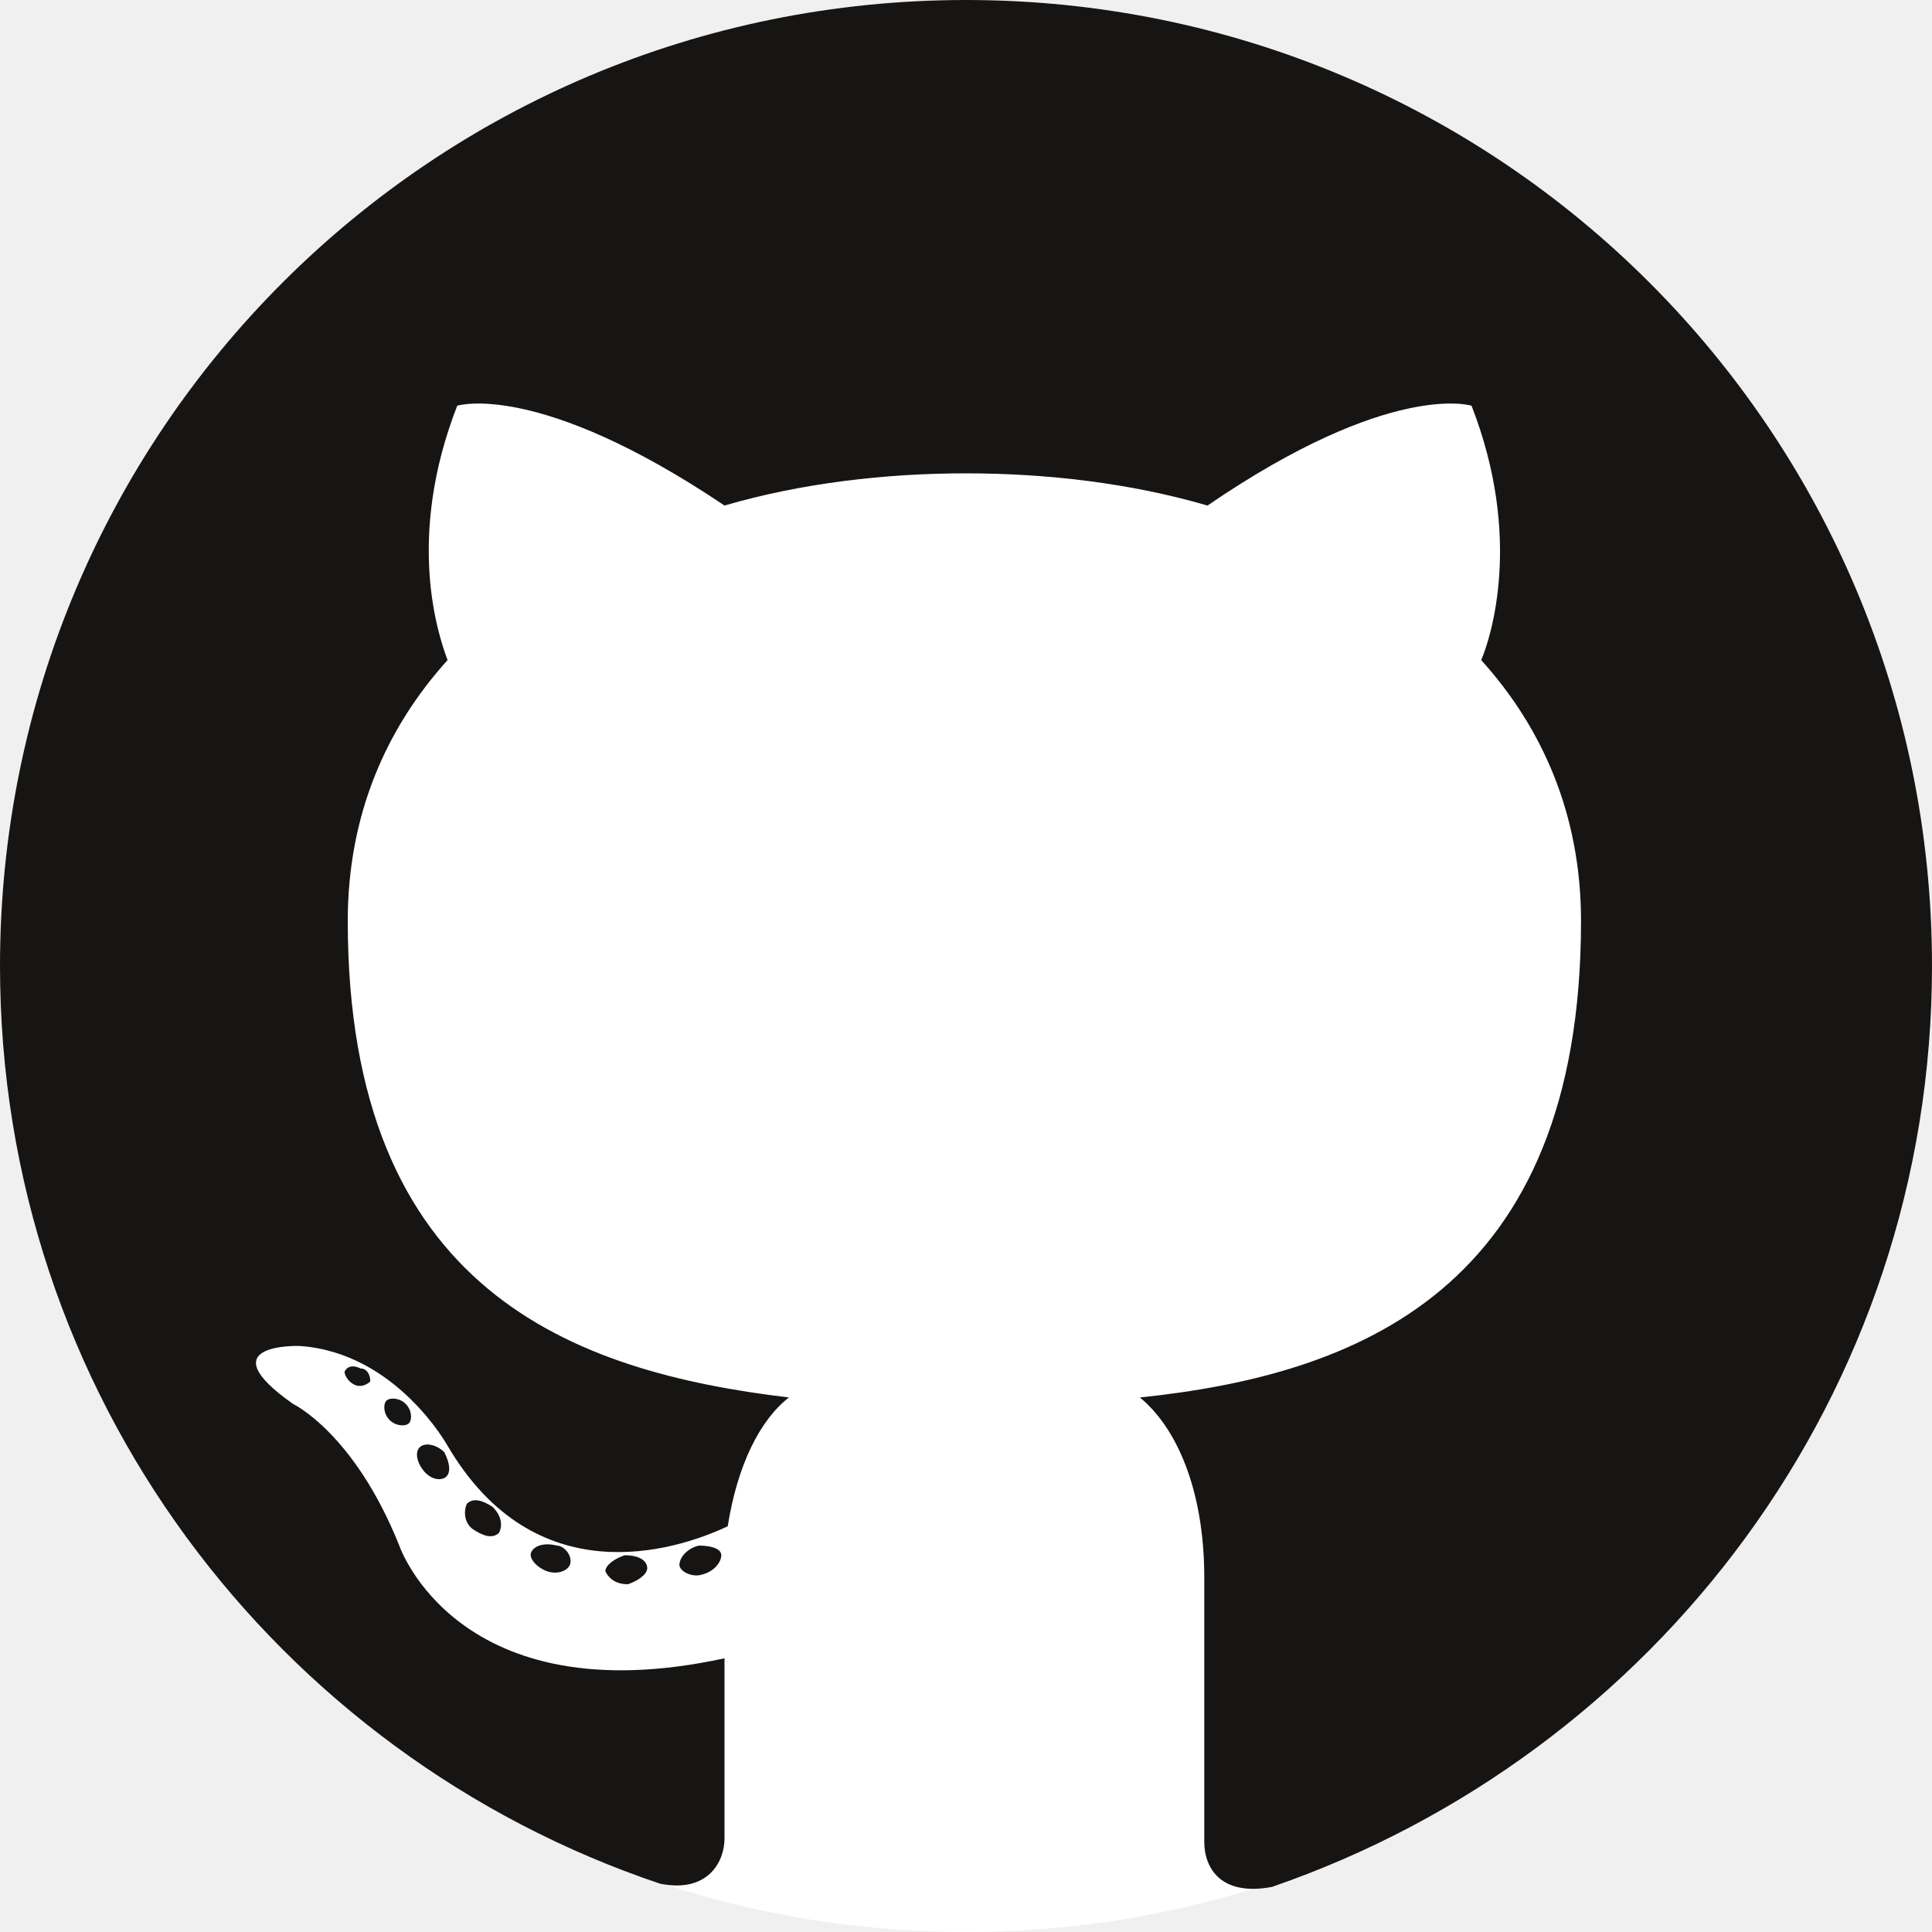
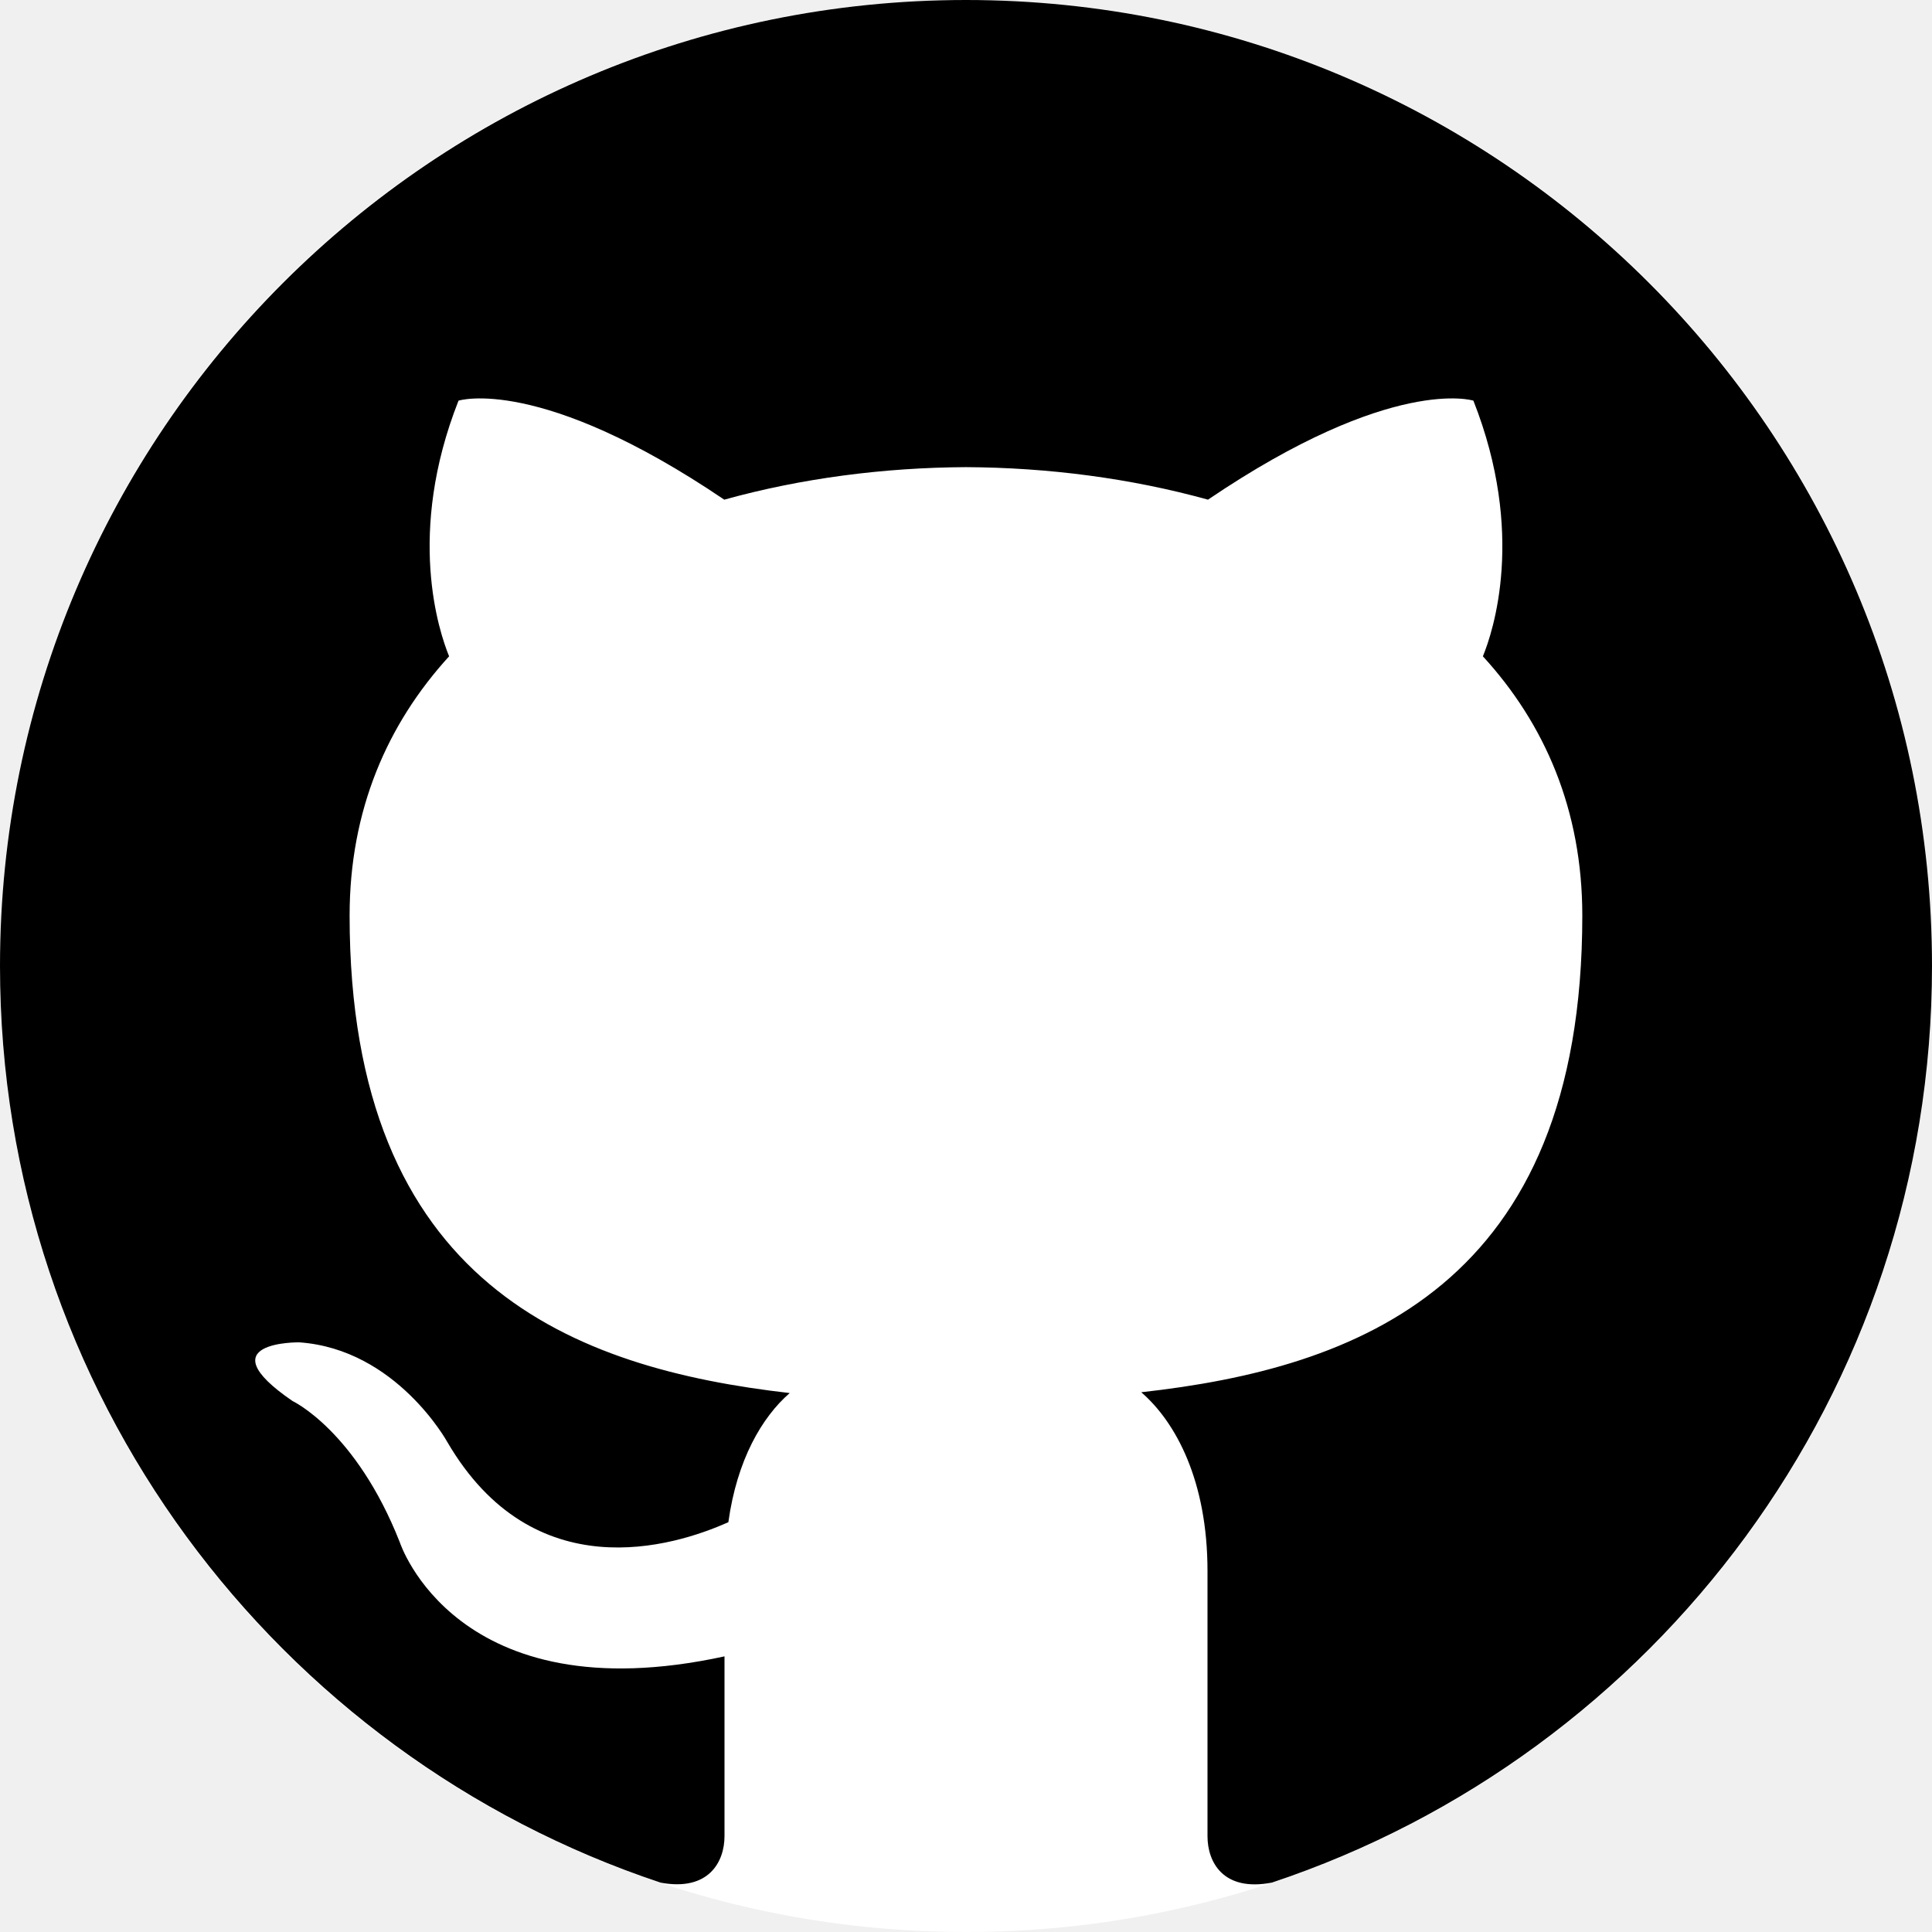
- <svg xmlns="http://www.w3.org/2000/svg" version="1.1" id="图层_1" x="0px" y="0px" viewBox="0 0 60 60" style="enable-background:new 0 0 60 60;" xml:space="preserve">
-   <style type="text/css">
- 	.st0{fill-rule:evenodd;clip-rule:evenodd;fill:#FFFFFF;}
- 	.st1{fill-rule:evenodd;clip-rule:evenodd;fill:#161514;}
- </style>
-   <path class="st0" d="M30,60L30,60C13.4,60,0,46.6,0,30v0C0,13.4,13.4,0,30,0h0c16.6,0,30,13.4,30,30v0C60,46.6,46.6,60,30,60z" />
-   <g id="Page-1">
-     <g id="github">
-       <path id="Fill-4" class="st1" d="M30,0C13.4,0,0,13.4,0,30c0,13.3,8.6,24.5,20.5,28.5c1.5,0.3,2-0.7,2-1.4c0-0.7,0-3.1,0-5.6    c-8.3,1.8-10.1-3.5-10.1-3.5c-1.4-3.5-3.3-4.4-3.3-4.4c-2.7-1.9,0.2-1.8,0.2-1.8c3,0.2,4.6,3.1,4.6,3.1c2.7,4.6,7,3.3,8.7,2.5    c0.3-1.9,1-3.3,1.9-4c-6.7-0.8-13.7-3.3-13.7-14.8c0-3.3,1.2-6,3.1-8.1c-0.3-0.8-1.3-3.8,0.3-7.9c0,0,2.5-0.8,8.3,3.1    c2.4-0.7,5-1,7.5-1c2.5,0,5.1,0.3,7.5,1c5.7-3.9,8.2-3.1,8.2-3.1c1.6,4.1,0.6,7.2,0.3,7.9c1.9,2.1,3.1,4.8,3.1,8.1    c0,11.5-7,14.1-13.7,14.8c1.1,0.9,2,2.8,2,5.6c0,4,0,7.2,0,8.2c0,0.8,0.5,1.7,2.1,1.4C51.4,54.5,60,43.3,60,30    C60,13.4,46.6,0,30,0" />
-       <path id="Fill-5" class="st1" d="M11.5,42.9c-0.1,0.1-0.3,0.2-0.5,0.1c-0.2-0.1-0.3-0.3-0.3-0.4c0.1-0.2,0.3-0.2,0.5-0.1    C11.4,42.5,11.5,42.7,11.5,42.9" />
-       <path id="Fill-6" class="st1" d="M12.7,44.2c-0.1,0.1-0.4,0.1-0.6-0.1c-0.2-0.2-0.2-0.5-0.1-0.6c0.1-0.1,0.4-0.1,0.6,0.1    C12.8,43.8,12.8,44.1,12.7,44.2" />
-       <path id="Fill-7" class="st1" d="M13.8,45.9c-0.2,0.1-0.5,0-0.7-0.3c-0.2-0.3-0.2-0.6,0-0.7c0.2-0.1,0.5,0,0.7,0.2    C14,45.5,14,45.8,13.8,45.9" />
-       <path id="Fill-8" class="st1" d="M15.5,47.6c-0.2,0.2-0.5,0.1-0.8-0.1c-0.3-0.2-0.3-0.6-0.2-0.8c0.2-0.2,0.5-0.1,0.8,0.1    C15.6,47.1,15.6,47.4,15.5,47.6" />
-       <path id="Fill-9" class="st1" d="M17.7,48.6c-0.1,0.2-0.4,0.3-0.7,0.2c-0.3-0.1-0.6-0.4-0.5-0.6c0.1-0.2,0.4-0.3,0.8-0.2    C17.5,48,17.8,48.3,17.7,48.6" />
-       <path id="Fill-10" class="st1" d="M20.1,48.7c0,0.2-0.3,0.4-0.6,0.5c-0.4,0-0.6-0.2-0.7-0.4c0-0.2,0.3-0.4,0.6-0.5    C19.9,48.3,20.1,48.5,20.1,48.7" />
-       <path id="Fill-11" class="st1" d="M22.4,48.3c0,0.2-0.2,0.5-0.6,0.6c-0.3,0.1-0.7-0.1-0.7-0.3c0-0.2,0.2-0.5,0.6-0.6    C22.1,48,22.4,48.1,22.4,48.3" />
-     </g>
-   </g>
+ <svg xmlns="http://www.w3.org/2000/svg" width="24" height="24" viewBox="0 0 24 24" fill="none">
+   <path fill-rule="evenodd" clip-rule="evenodd" d="M12 24C5.36 24 0 18.64 0 12C0 5.36 5.36 0 12 0C18.64 0 24 5.36 24 12C24 18.64 18.64 24 12 24Z" fill="white" />
+   <path d="M12 0C5.374 0 0 5.373 0 12C0 17.302 3.438 21.8 8.207 23.387C8.806 23.498 9 23.126 9 22.81V20.576C5.662 21.302 4.967 19.16 4.967 19.16C4.421 17.773 3.634 17.404 3.634 17.404C2.545 16.659 3.717 16.675 3.717 16.675C4.922 16.759 5.556 17.912 5.556 17.912C6.626 19.746 8.363 19.216 9.048 18.909C9.155 18.134 9.466 17.604 9.81 17.305C7.145 17 4.343 15.971 4.343 11.374C4.343 10.063 4.812 8.993 5.579 8.153C5.455 7.85 5.044 6.629 5.696 4.977C5.696 4.977 6.704 4.655 8.997 6.207C9.954 5.941 10.98 5.808 12 5.803C13.02 5.808 14.047 5.941 15.006 6.207C17.297 4.655 18.303 4.977 18.303 4.977C18.956 6.63 18.545 7.851 18.421 8.153C19.191 8.993 19.656 10.064 19.656 11.374C19.656 15.983 16.849 16.998 14.177 17.295C14.607 17.667 15 18.397 15 19.517V22.81C15 23.129 15.192 23.504 15.801 23.386C20.566 21.797 24 17.3 24 12C24 5.373 18.627 0 12 0Z" fill="black" />
</svg>
